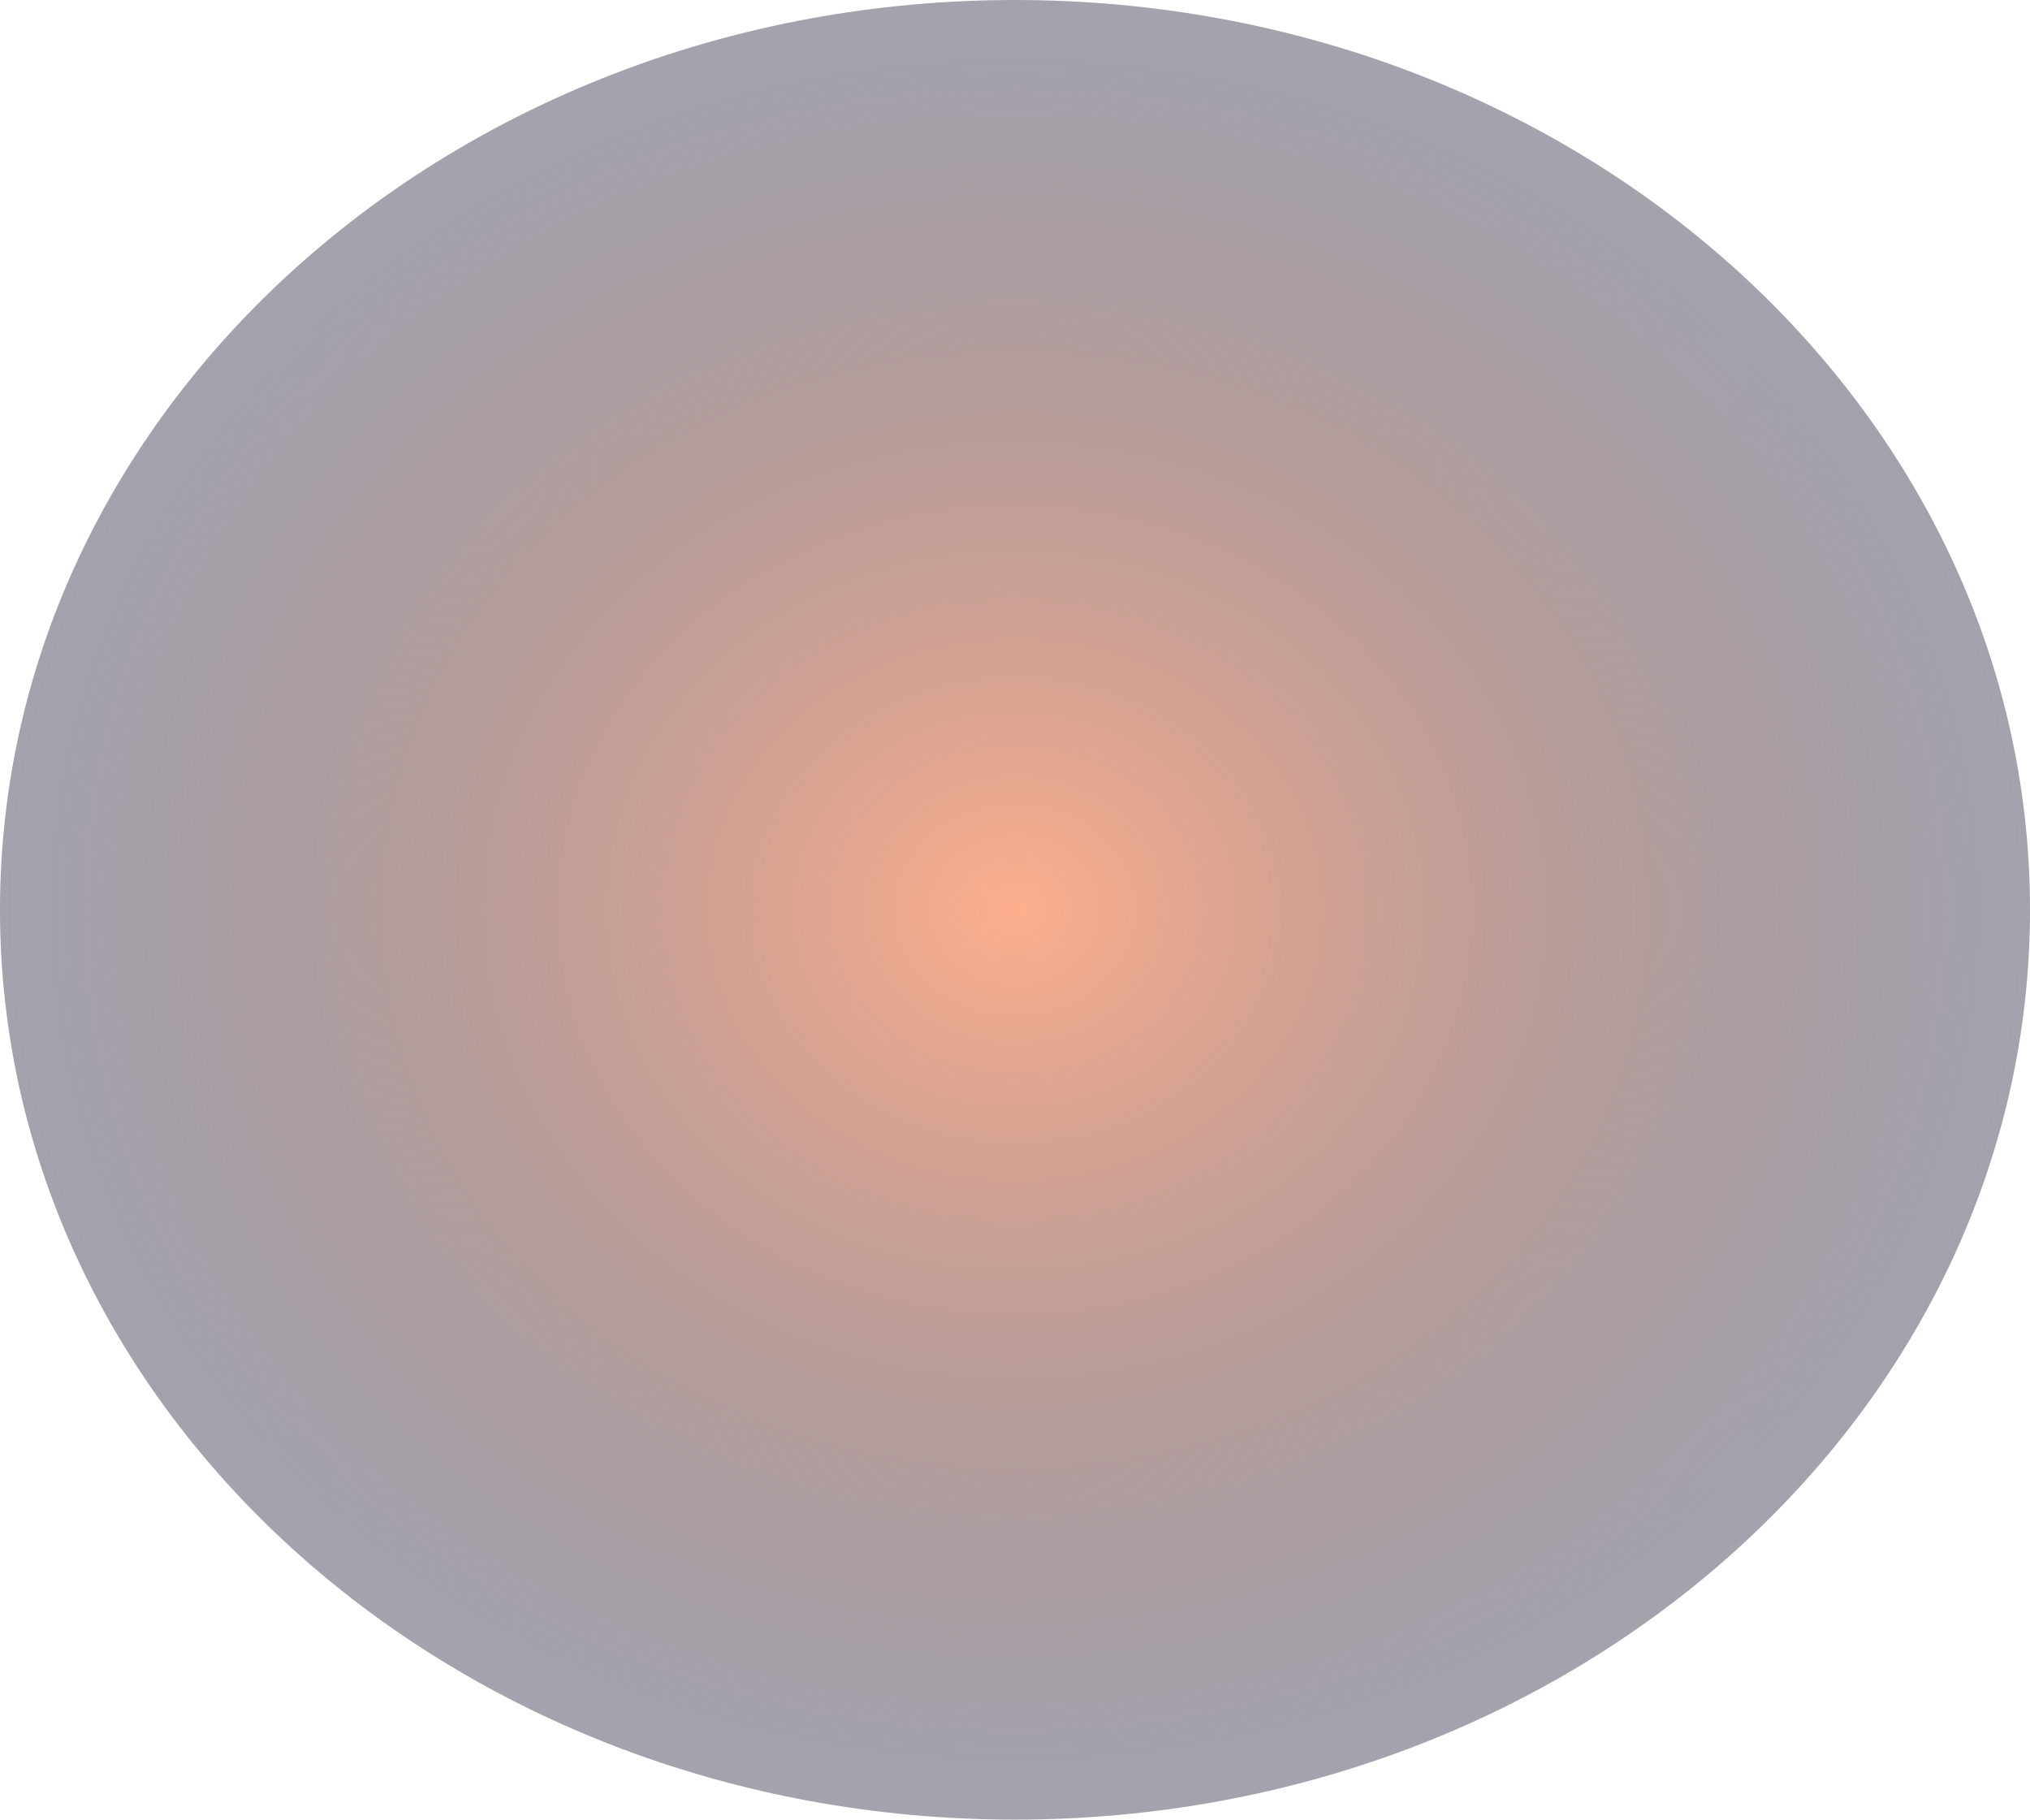
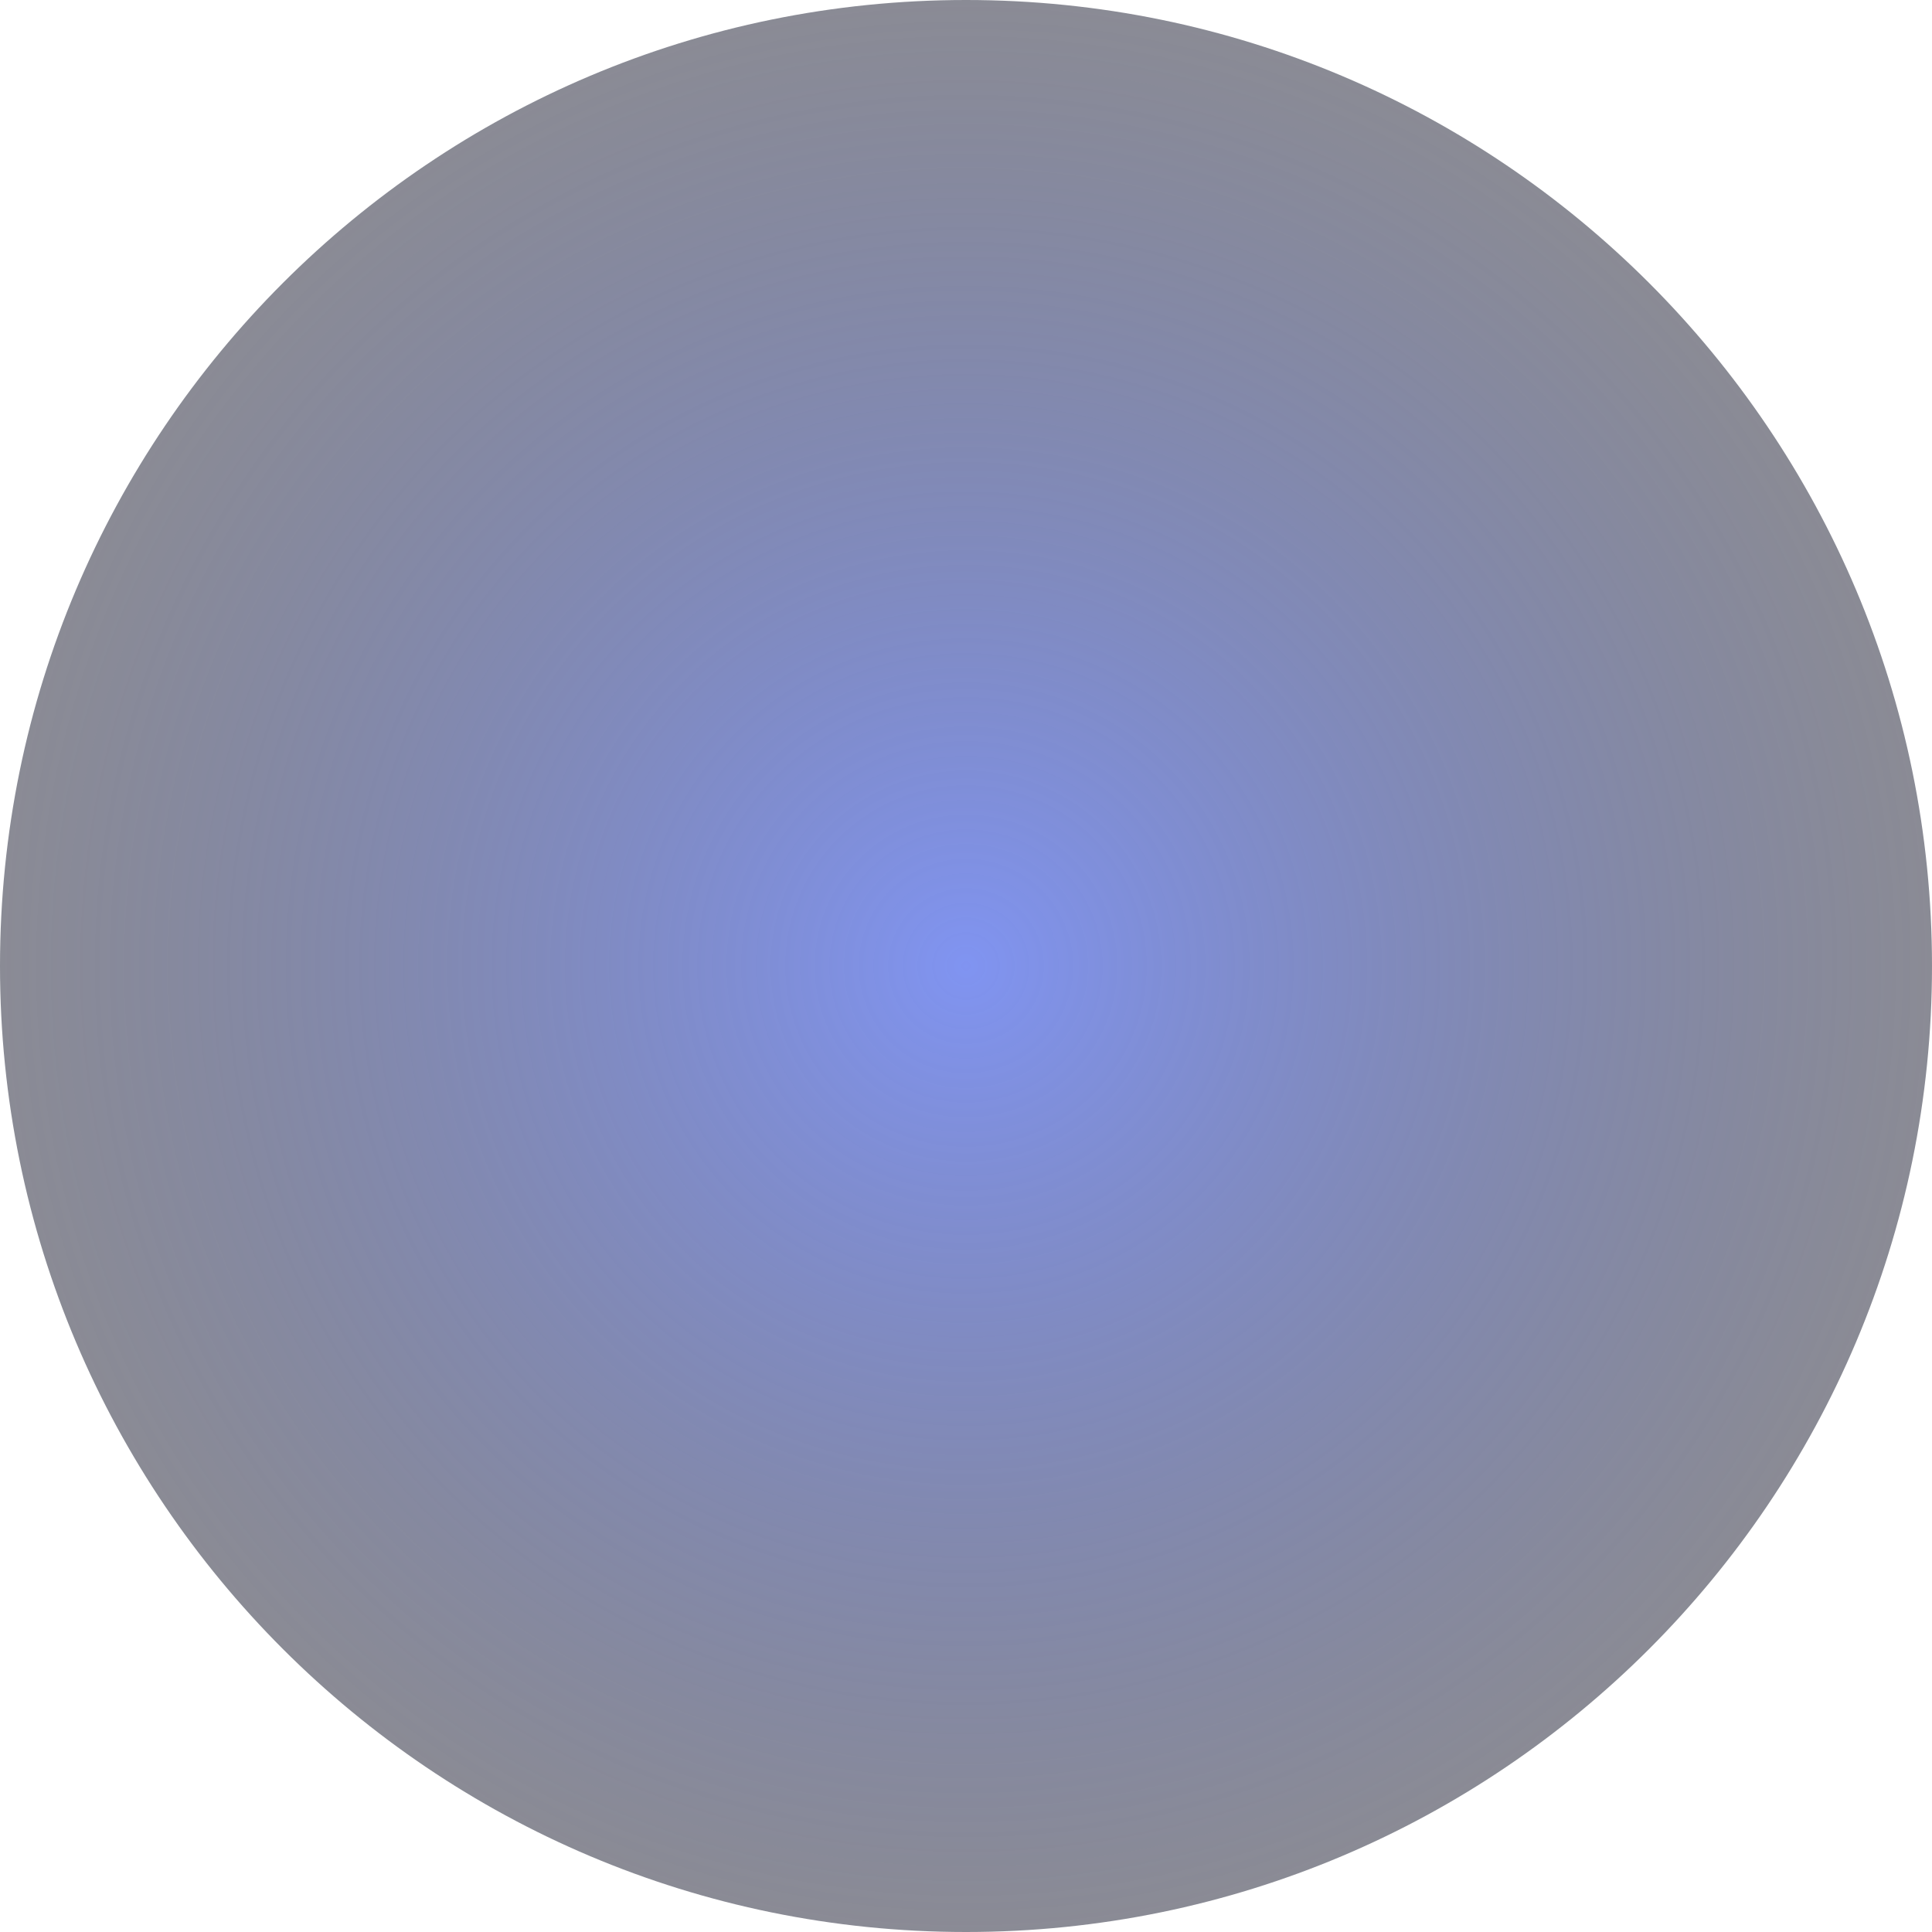
- <svg xmlns="http://www.w3.org/2000/svg" width="607" height="544" viewBox="0 0 607 544" fill="none">
-   <ellipse cx="303.5" cy="272" rx="303.5" ry="272" fill="url(#paint0_radial_303_2)" />
+ <svg xmlns="http://www.w3.org/2000/svg" width="600" height="600" viewBox="0 0 600 600" fill="none">
+   <circle cx="300" cy="300" r="300" fill="url(#paint0_radial_303_2)" />
  <defs>
-     <radialGradient id="paint0_radial_303_2" cx="0" cy="0" r="1" gradientUnits="userSpaceOnUse" gradientTransform="translate(303.5 272) rotate(90) scale(272 303.5)">
-       <stop stop-color="#FD9569" stop-opacity="0.76" />
-       <stop offset="1" stop-color="#181834" stop-opacity="0.4" />
+     <radialGradient id="paint0_radial_303_2" cx="0" cy="0" r="1" gradientUnits="userSpaceOnUse" gradientTransform="translate(300 300) rotate(90) scale(300)">
+       <stop stop-color="#5872ED" stop-opacity="0.76" />
+       <stop offset="1" stop-color="#16172A" stop-opacity="0.5" />
    </radialGradient>
  </defs>
</svg>
